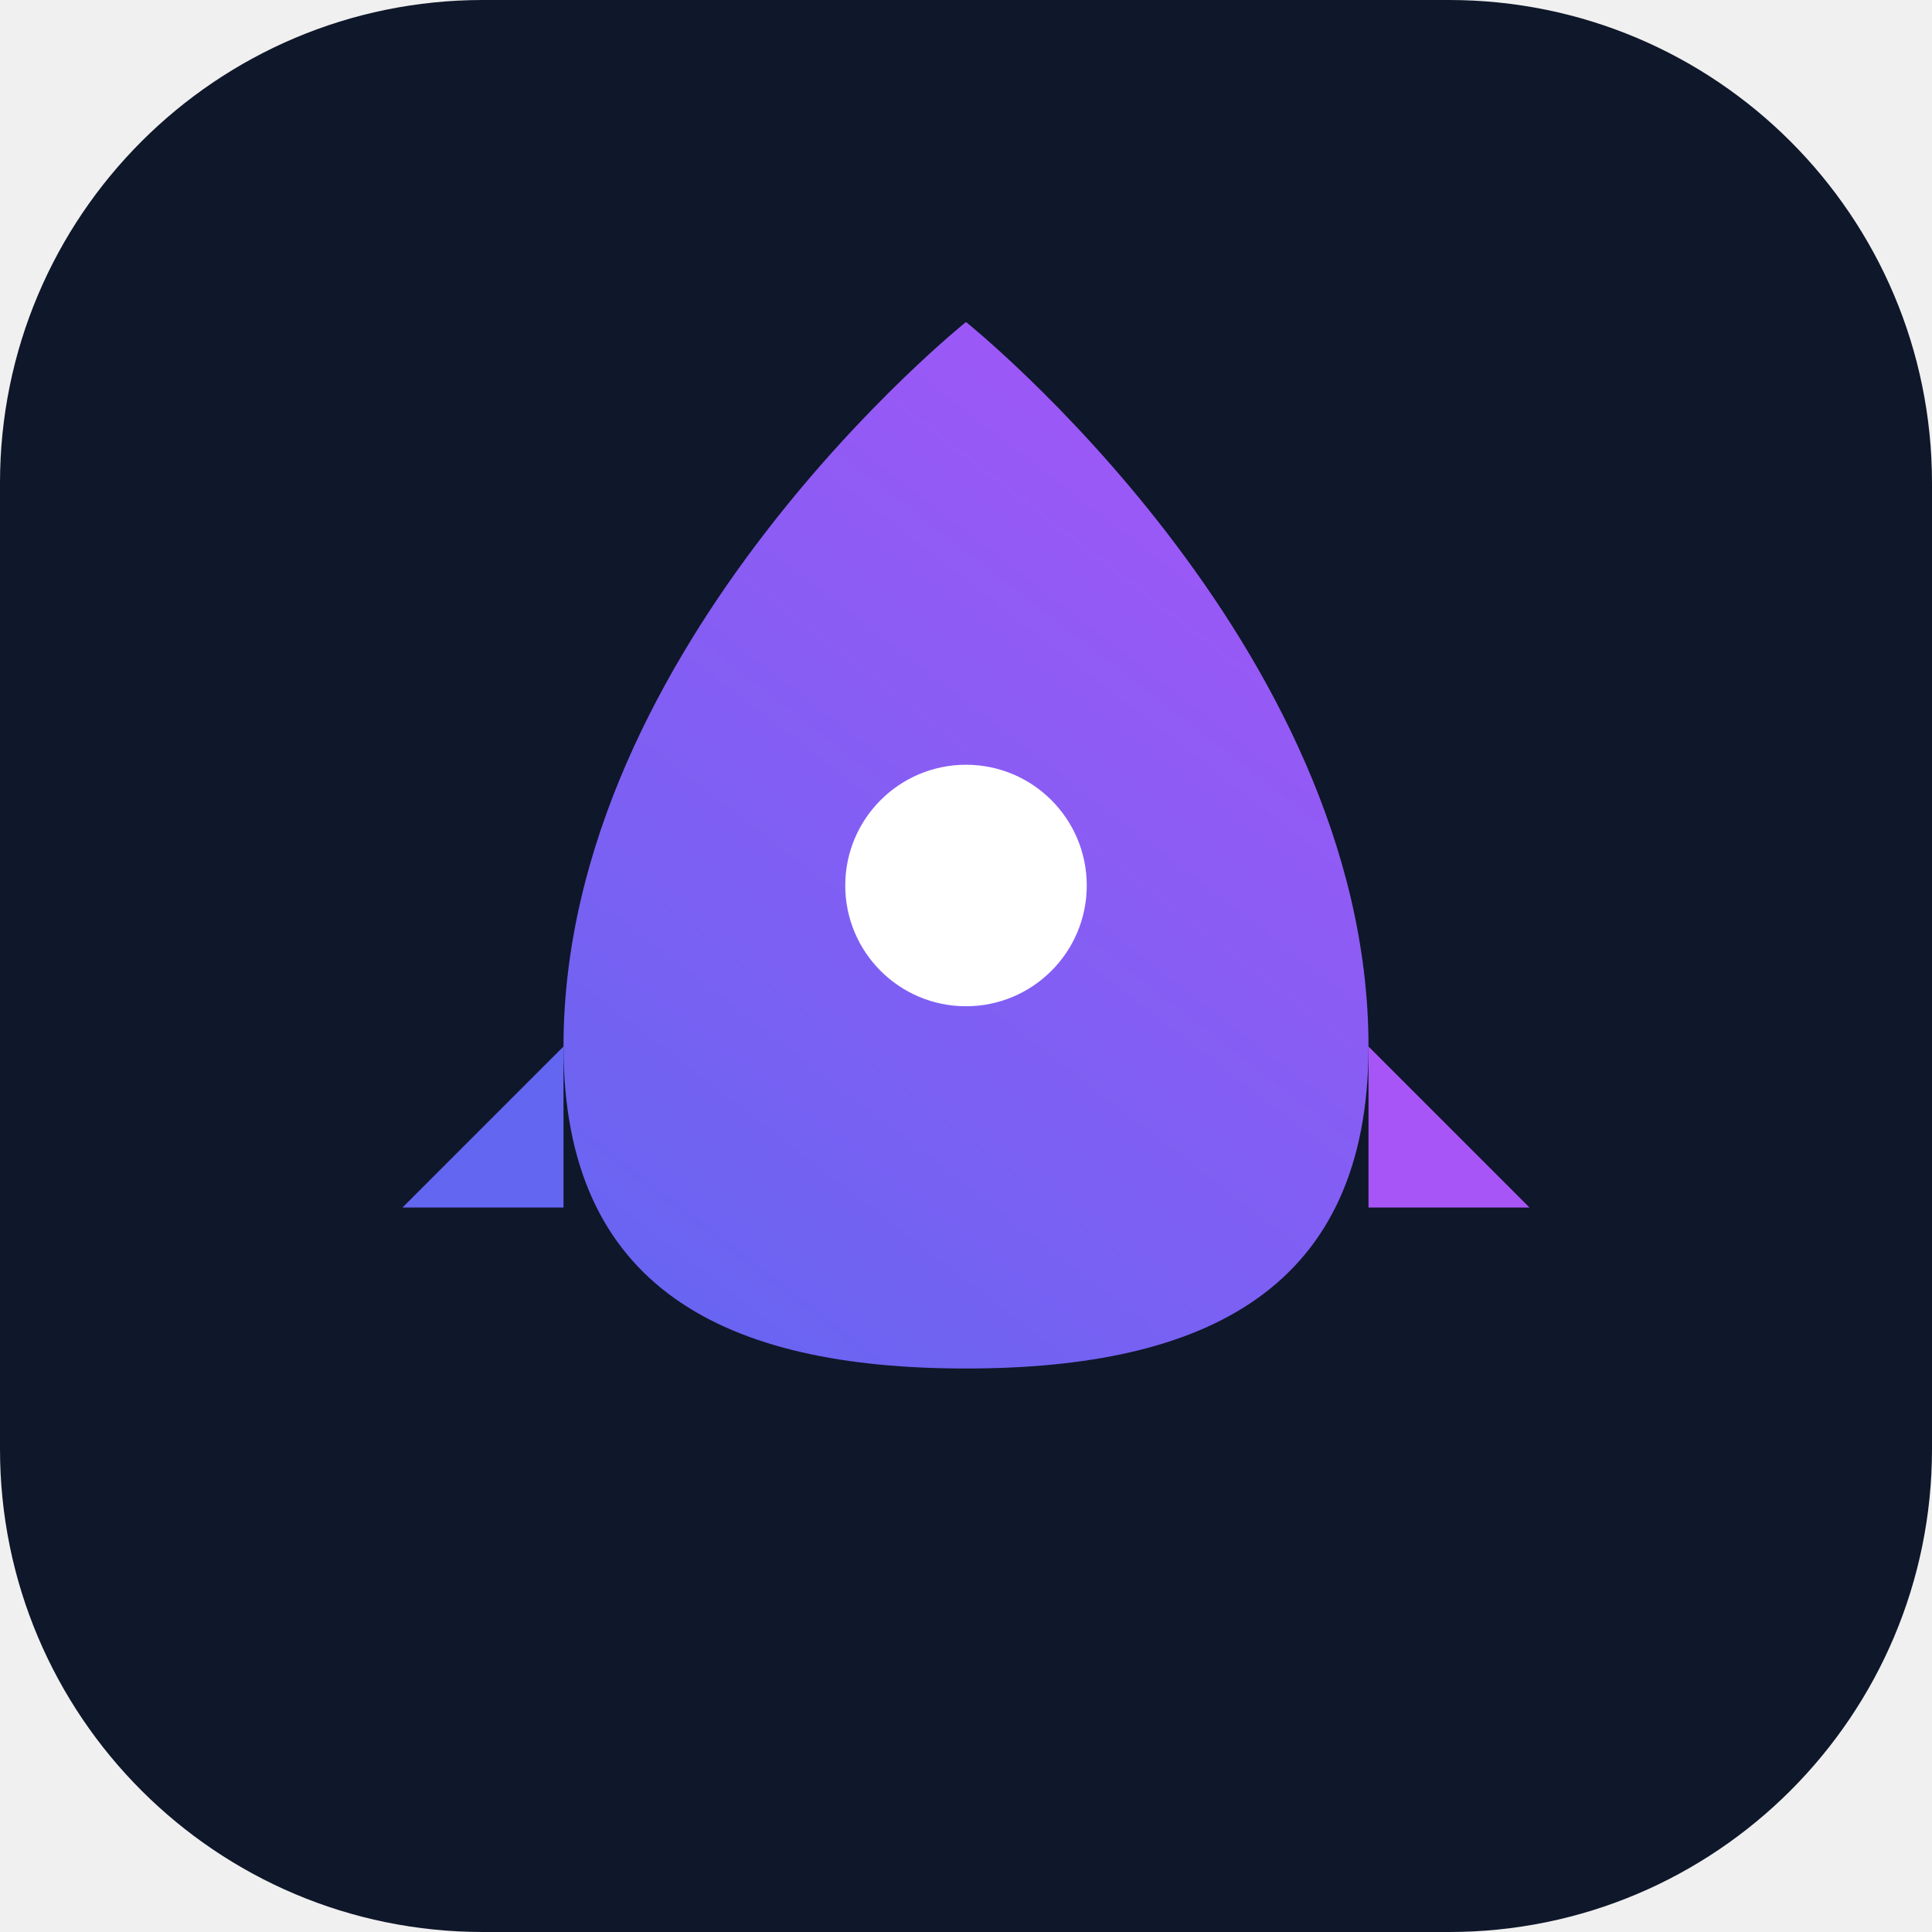
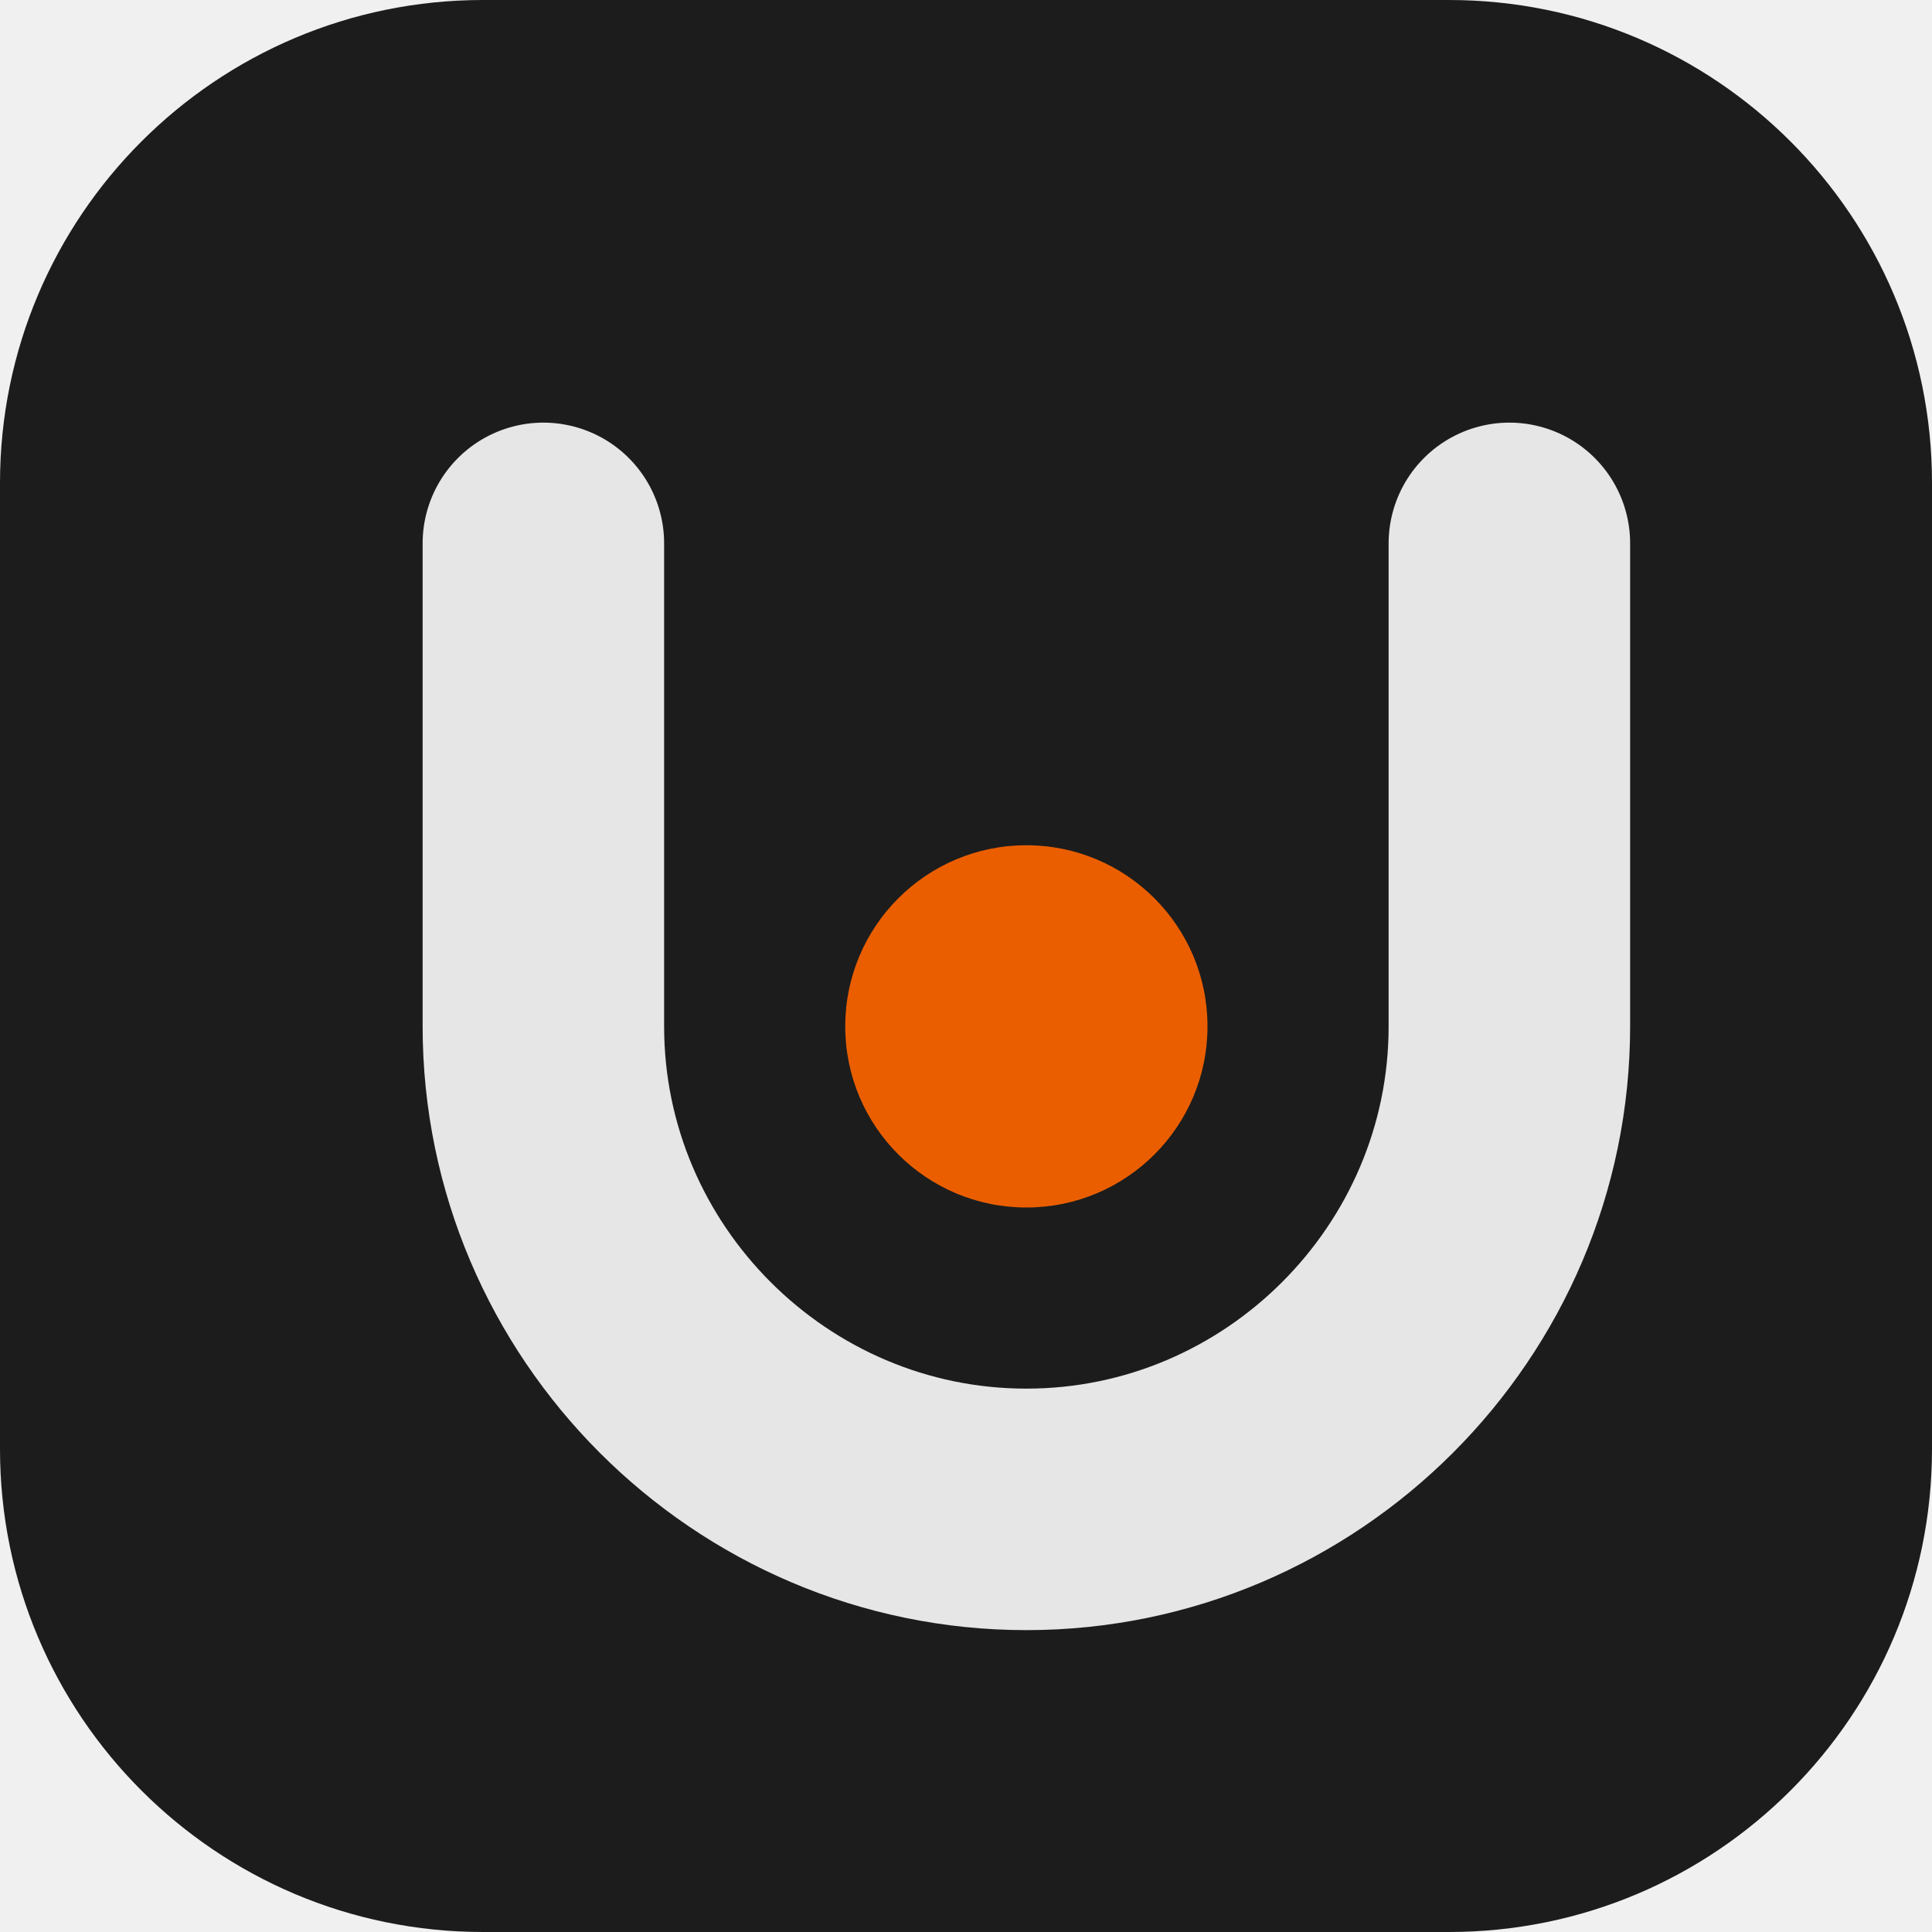
- <svg xmlns="http://www.w3.org/2000/svg" width="512" height="512" viewBox="0 0 512 512" fill="none">
-   <rect width="512" height="512" rx="128" fill="#0F172A" />
-   <path d="M256 85.333C256 85.333 362.667 170.667 362.667 277.333C362.667 341.333 320 362.667 256 362.667C192 362.667 149.333 341.333 149.333 277.333C149.333 170.667 256 85.333 256 85.333Z" fill="url(#paint0_linear)" />
-   <path d="M149.333 277.333L106.667 320L149.333 320V277.333Z" fill="#6366F1" />
-   <path d="M362.667 277.333L405.333 320L362.667 320V277.333Z" fill="#A855F7" />
-   <circle cx="256" cy="234.667" r="32" fill="white" />
-   <defs>
-     <linearGradient id="paint0_linear" x1="149.333" y1="362.667" x2="362.667" y2="85.333" gradientUnits="userSpaceOnUse">
-       <stop stop-color="#6366F1" />
-       <stop offset="1" stop-color="#A855F7" />
-     </linearGradient>
-   </defs>
+ <svg xmlns="http://www.w3.org/2000/svg" width="64" height="64" viewBox="0 0 64 64">
+   <rect width="64" height="64" rx="16" fill="#1c1c1c" />
+   <path d="M18 18 V34 C18 42.8 25.2 50 34 50 C42.8 50 50 42.8 50 34 V18" stroke="#e6e6e6" stroke-width="8" stroke-linecap="round" fill="none" />
+   <circle cx="34" cy="34" r="6" fill="#eb5e00" />
</svg>
